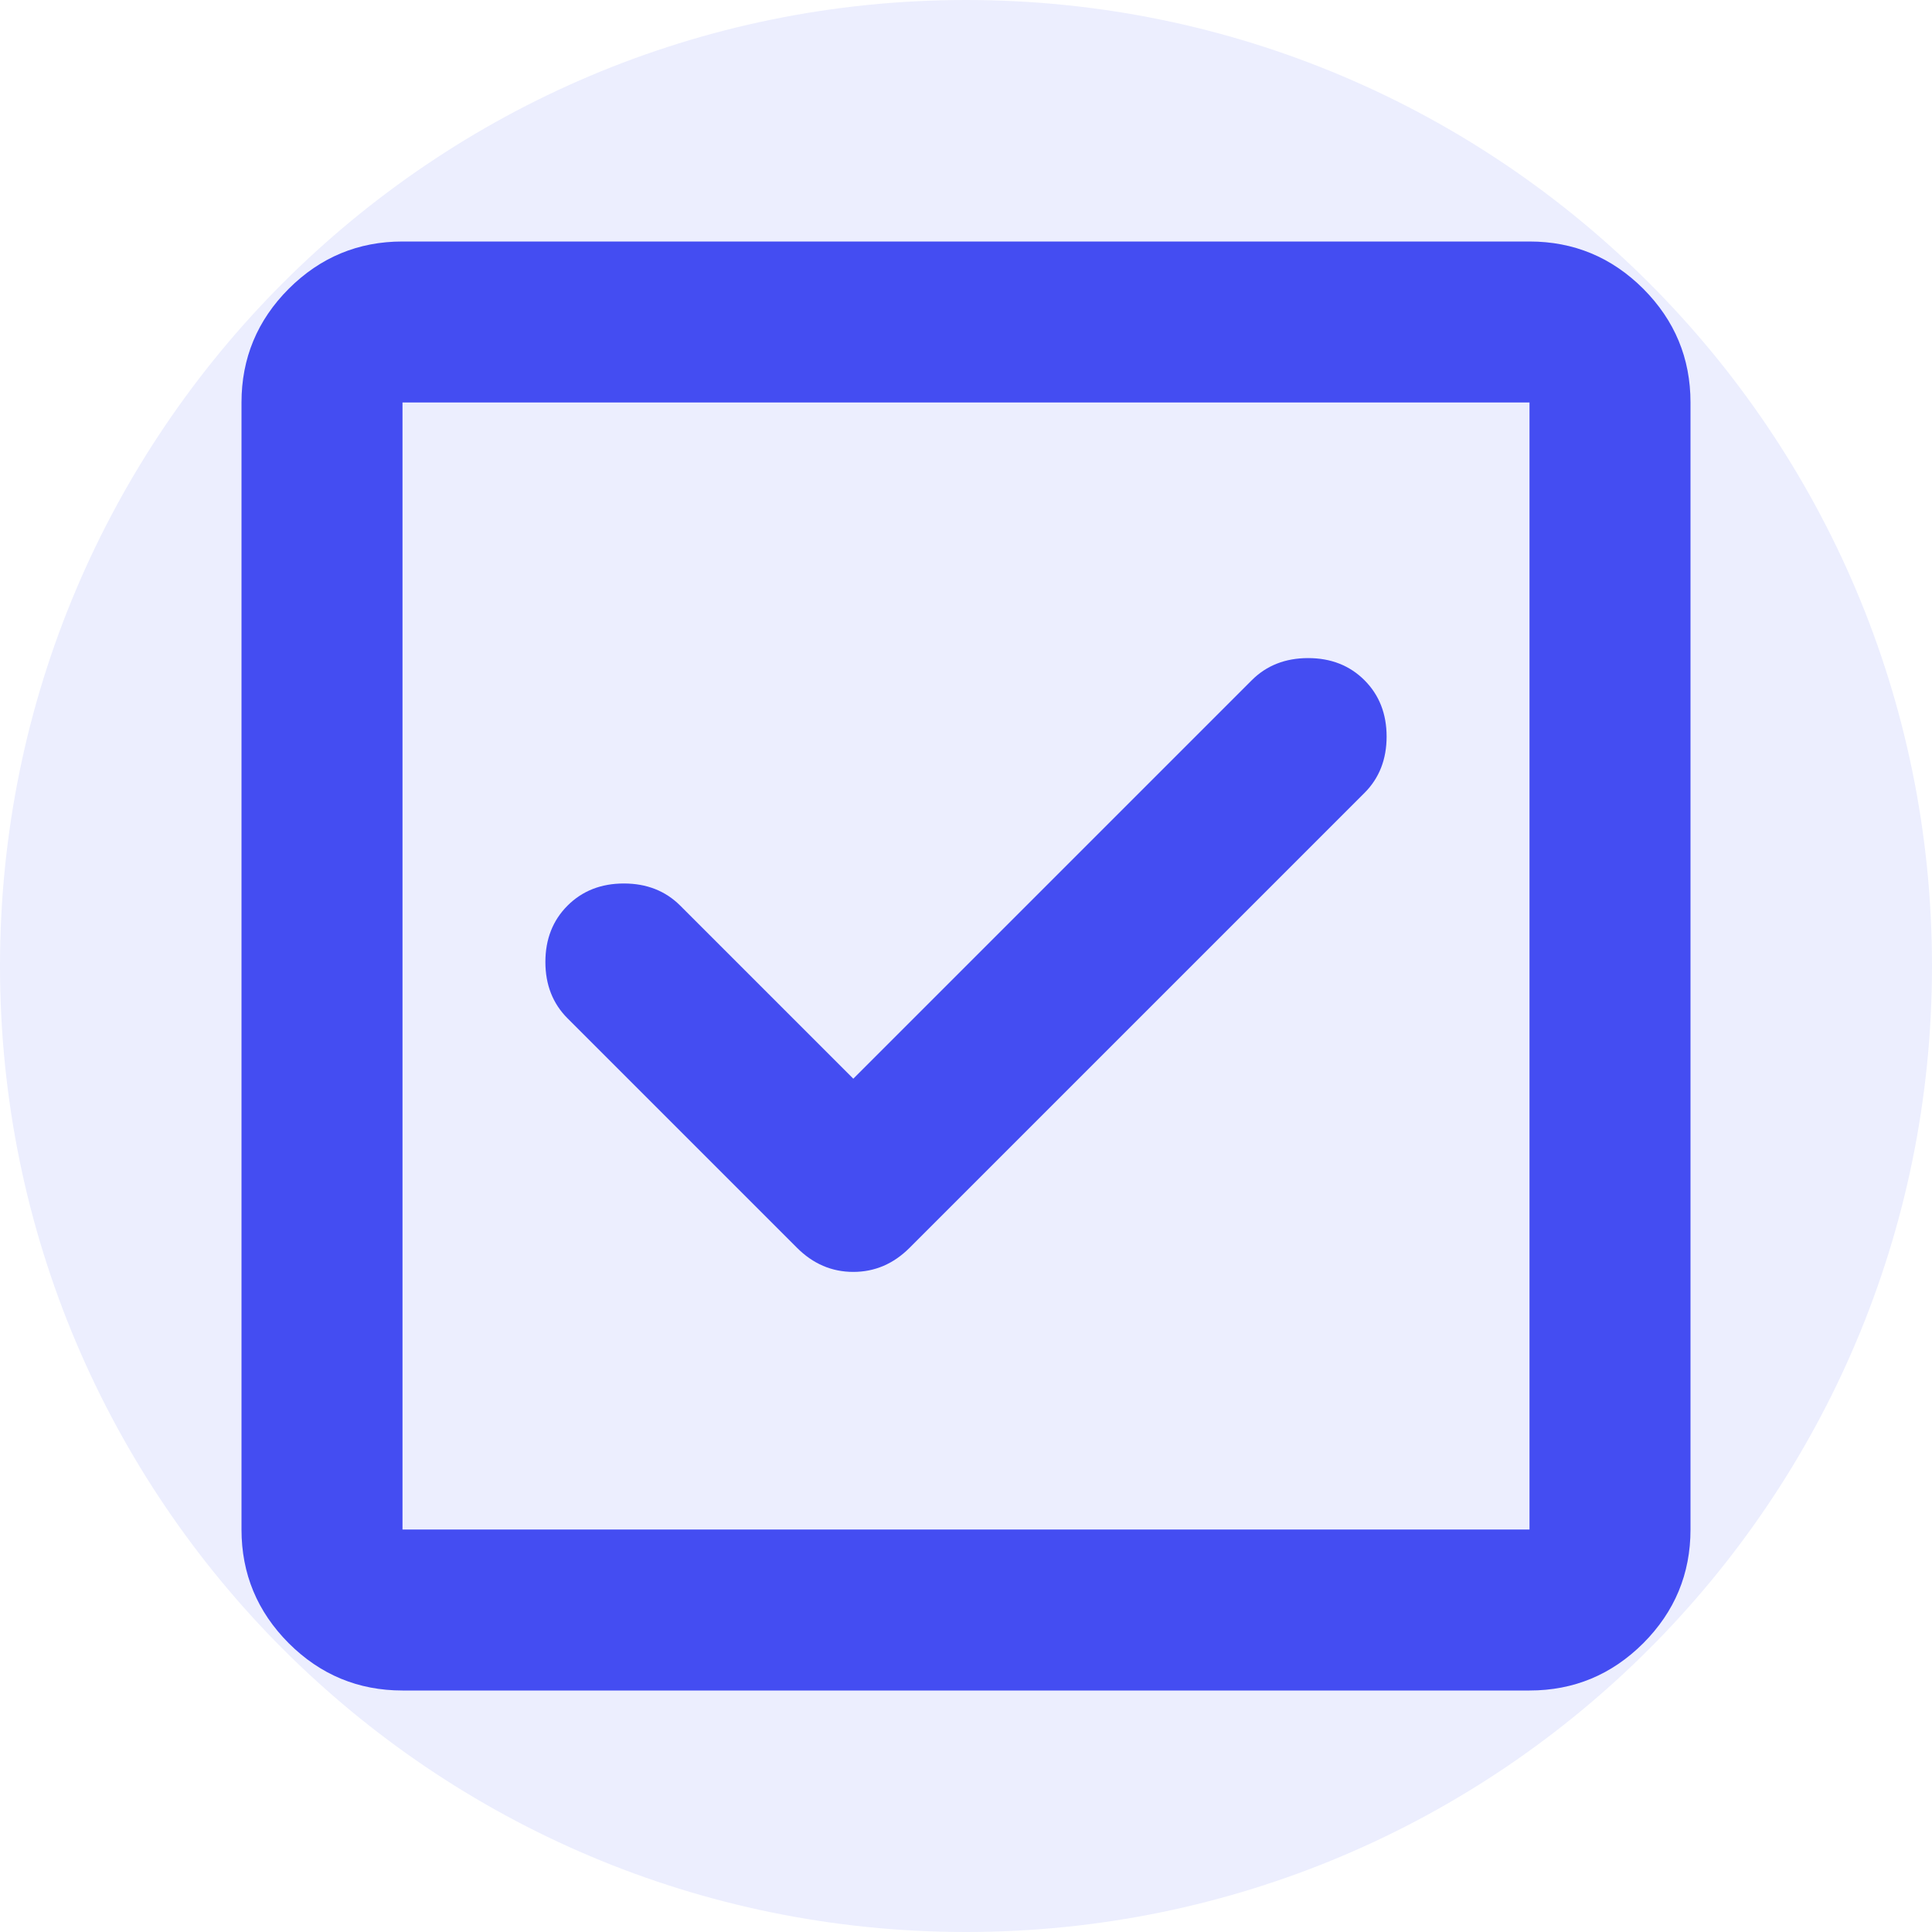
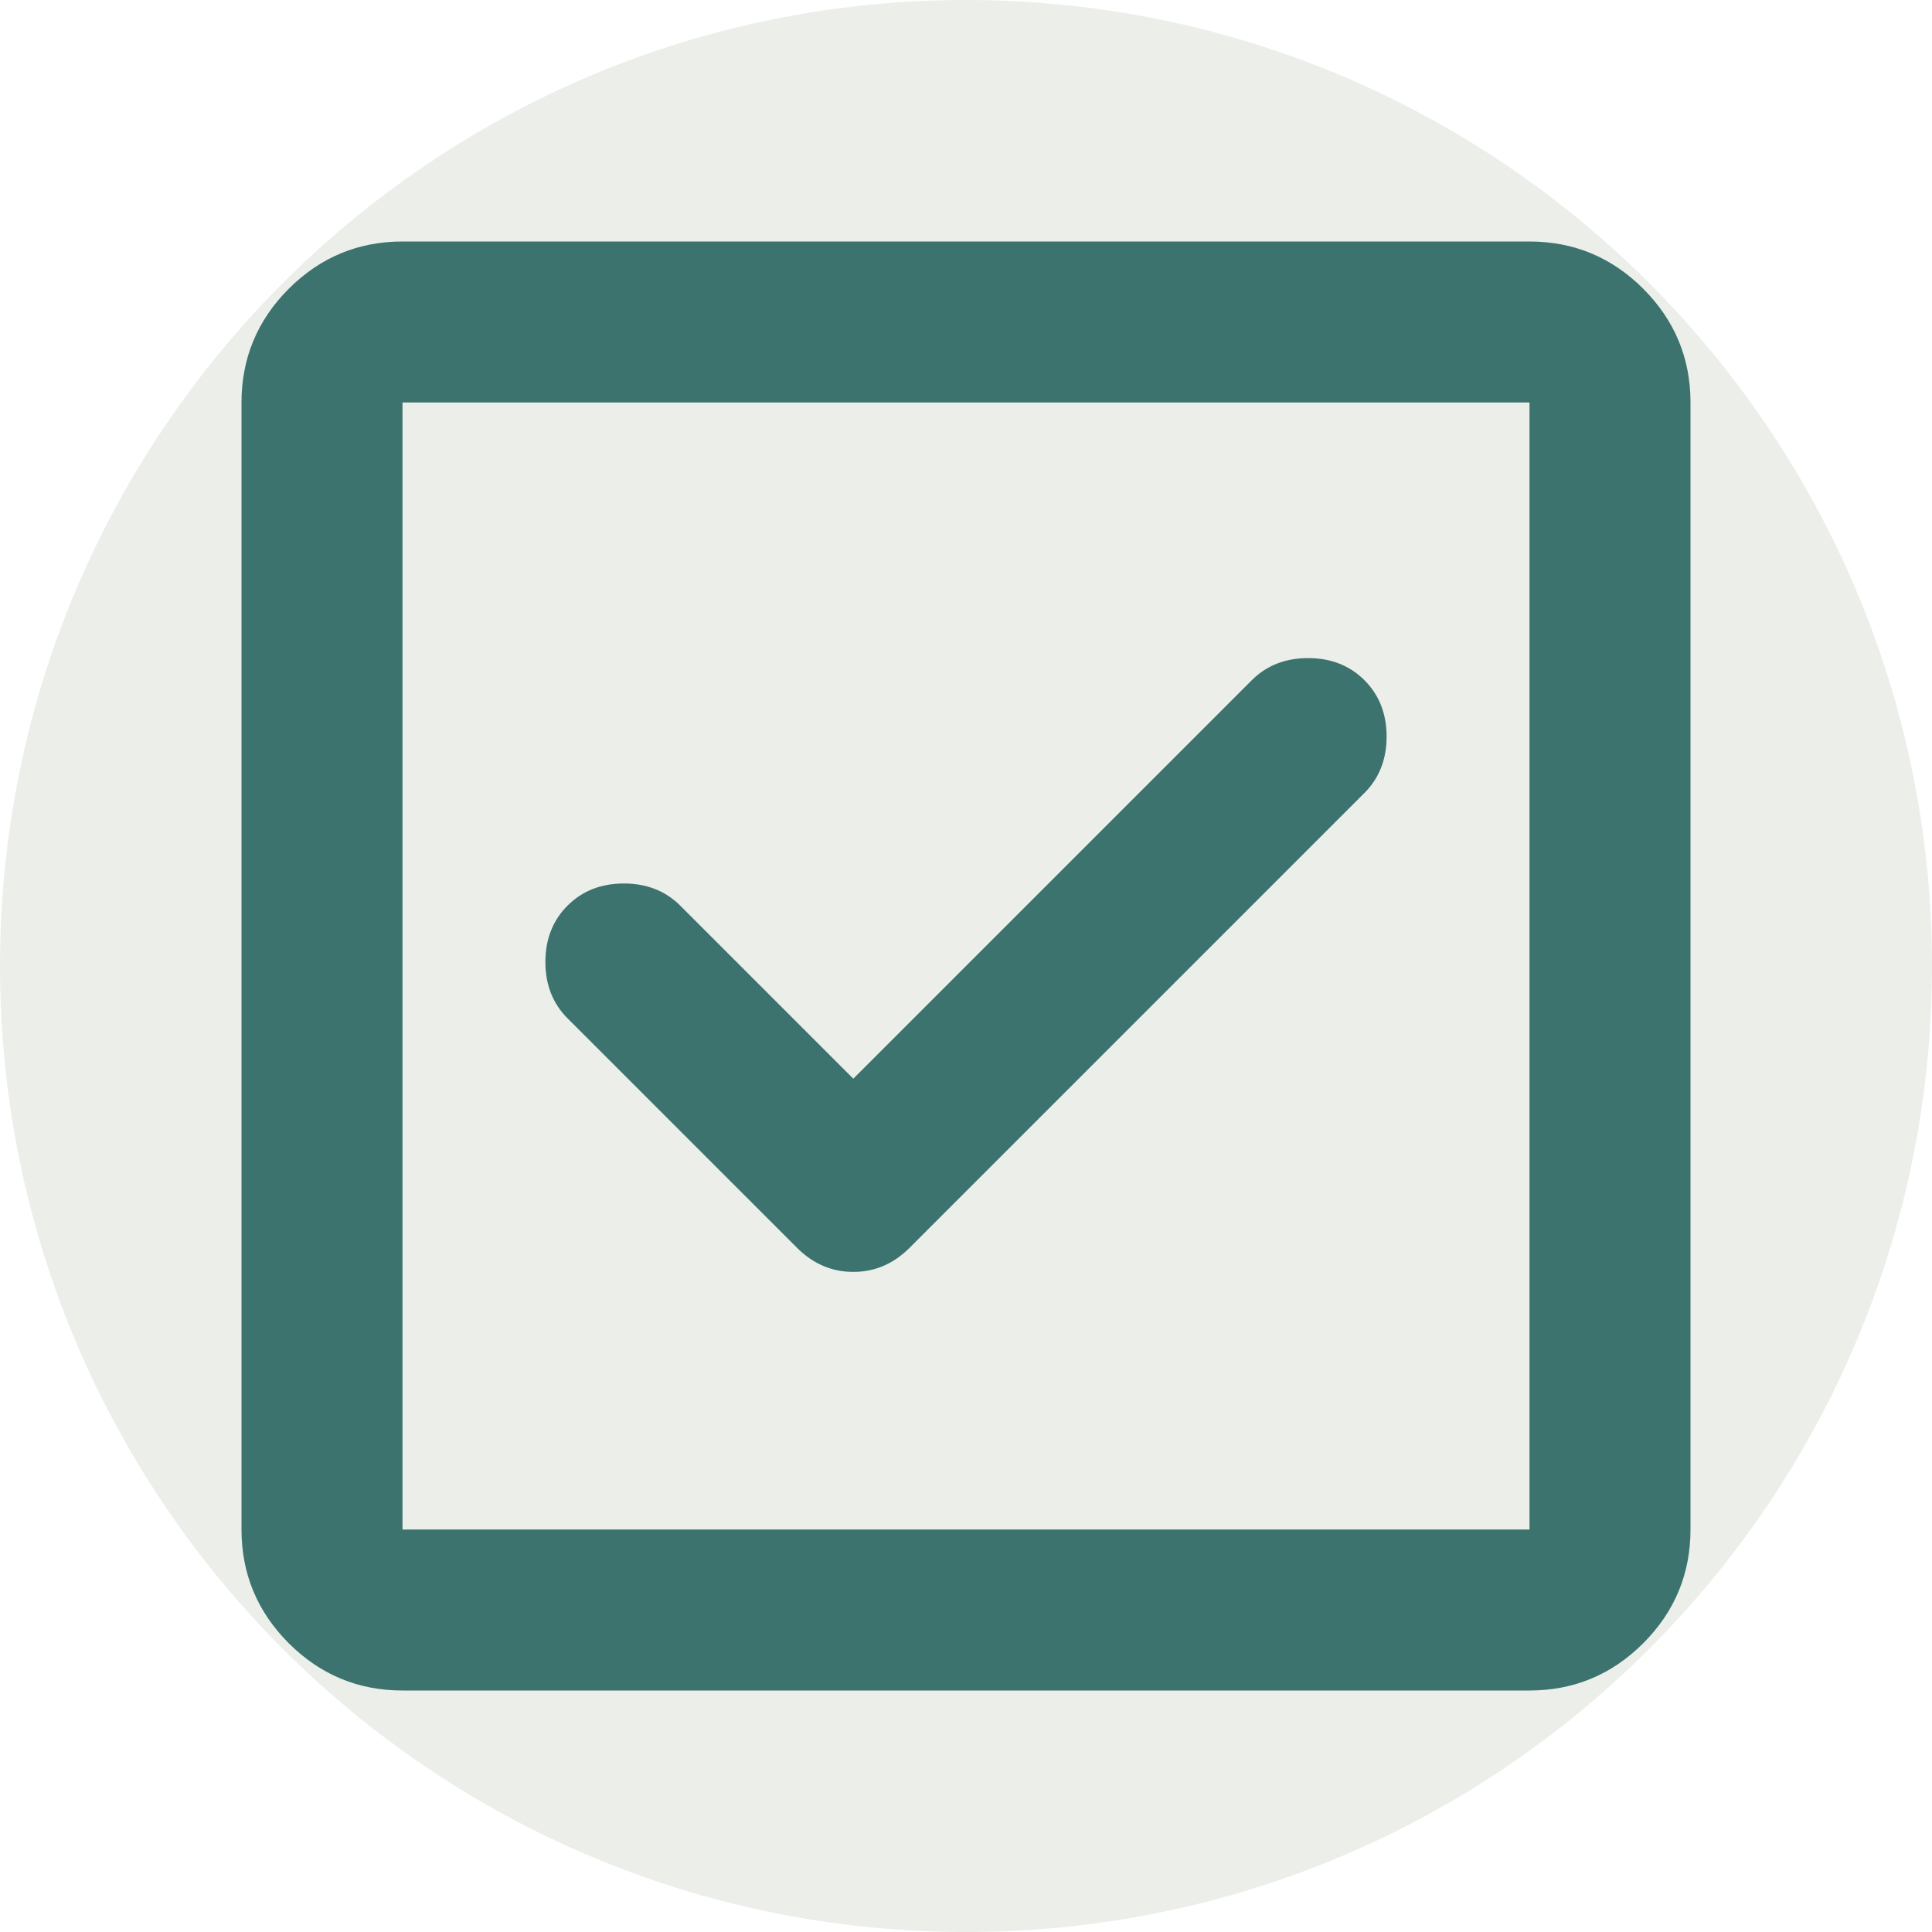
<svg xmlns="http://www.w3.org/2000/svg" width="24" height="24" viewBox="0 0 24 24" fill="none">
-   <rect width="24" height="24" rx="12" fill="#ECEEFE" />
+   <rect width="24" height="24" rx="12" fill="#ecefe9" />
  <mask id="mask0_5538_21008" style="mask-type:alpha" maskUnits="userSpaceOnUse" x="0" y="0" width="24" height="24">
-     <rect width="24" height="24" fill="#797EF3" />
+     <rect width="24" height="24" fill="#3c736f" />
  </mask>
  <g mask="url(#mask0_5538_21008)">
-     <path d="M10.6 13.4L8.45 11.25C8.267 11.067 8.033 10.975 7.75 10.975C7.467 10.975 7.233 11.067 7.05 11.25C6.867 11.433 6.775 11.667 6.775 11.95C6.775 12.233 6.867 12.467 7.05 12.65L9.9 15.5C10.1 15.7 10.333 15.8 10.6 15.8C10.867 15.8 11.1 15.7 11.3 15.5L16.95 9.85C17.133 9.667 17.225 9.433 17.225 9.15C17.225 8.867 17.133 8.633 16.95 8.45C16.767 8.267 16.533 8.175 16.25 8.175C15.967 8.175 15.733 8.267 15.55 8.45L10.6 13.4ZM5 21C4.45 21 3.979 20.804 3.587 20.413C3.196 20.021 3 19.55 3 19V5C3 4.45 3.196 3.979 3.587 3.587C3.979 3.196 4.45 3 5 3H19C19.55 3 20.021 3.196 20.413 3.587C20.804 3.979 21 4.45 21 5V19C21 19.55 20.804 20.021 20.413 20.413C20.021 20.804 19.55 21 19 21H5ZM5 19H19V5H5V19Z" fill="#444DF2" />
+     <path d="M10.6 13.4L8.45 11.25C8.267 11.067 8.033 10.975 7.75 10.975C7.467 10.975 7.233 11.067 7.05 11.25C6.867 11.433 6.775 11.667 6.775 11.95C6.775 12.233 6.867 12.467 7.05 12.65L9.9 15.5C10.1 15.7 10.333 15.8 10.6 15.8C10.867 15.8 11.1 15.7 11.3 15.5L16.95 9.85C17.133 9.667 17.225 9.433 17.225 9.15C17.225 8.867 17.133 8.633 16.95 8.45C16.767 8.267 16.533 8.175 16.25 8.175C15.967 8.175 15.733 8.267 15.55 8.45L10.6 13.4ZM5 21C4.45 21 3.979 20.804 3.587 20.413C3.196 20.021 3 19.55 3 19V5C3 4.45 3.196 3.979 3.587 3.587C3.979 3.196 4.45 3 5 3H19C19.55 3 20.021 3.196 20.413 3.587C20.804 3.979 21 4.45 21 5V19C21 19.55 20.804 20.021 20.413 20.413C20.021 20.804 19.55 21 19 21H5ZM5 19H19V5H5V19Z" fill="#3c736f" />
  </g>
</svg>
